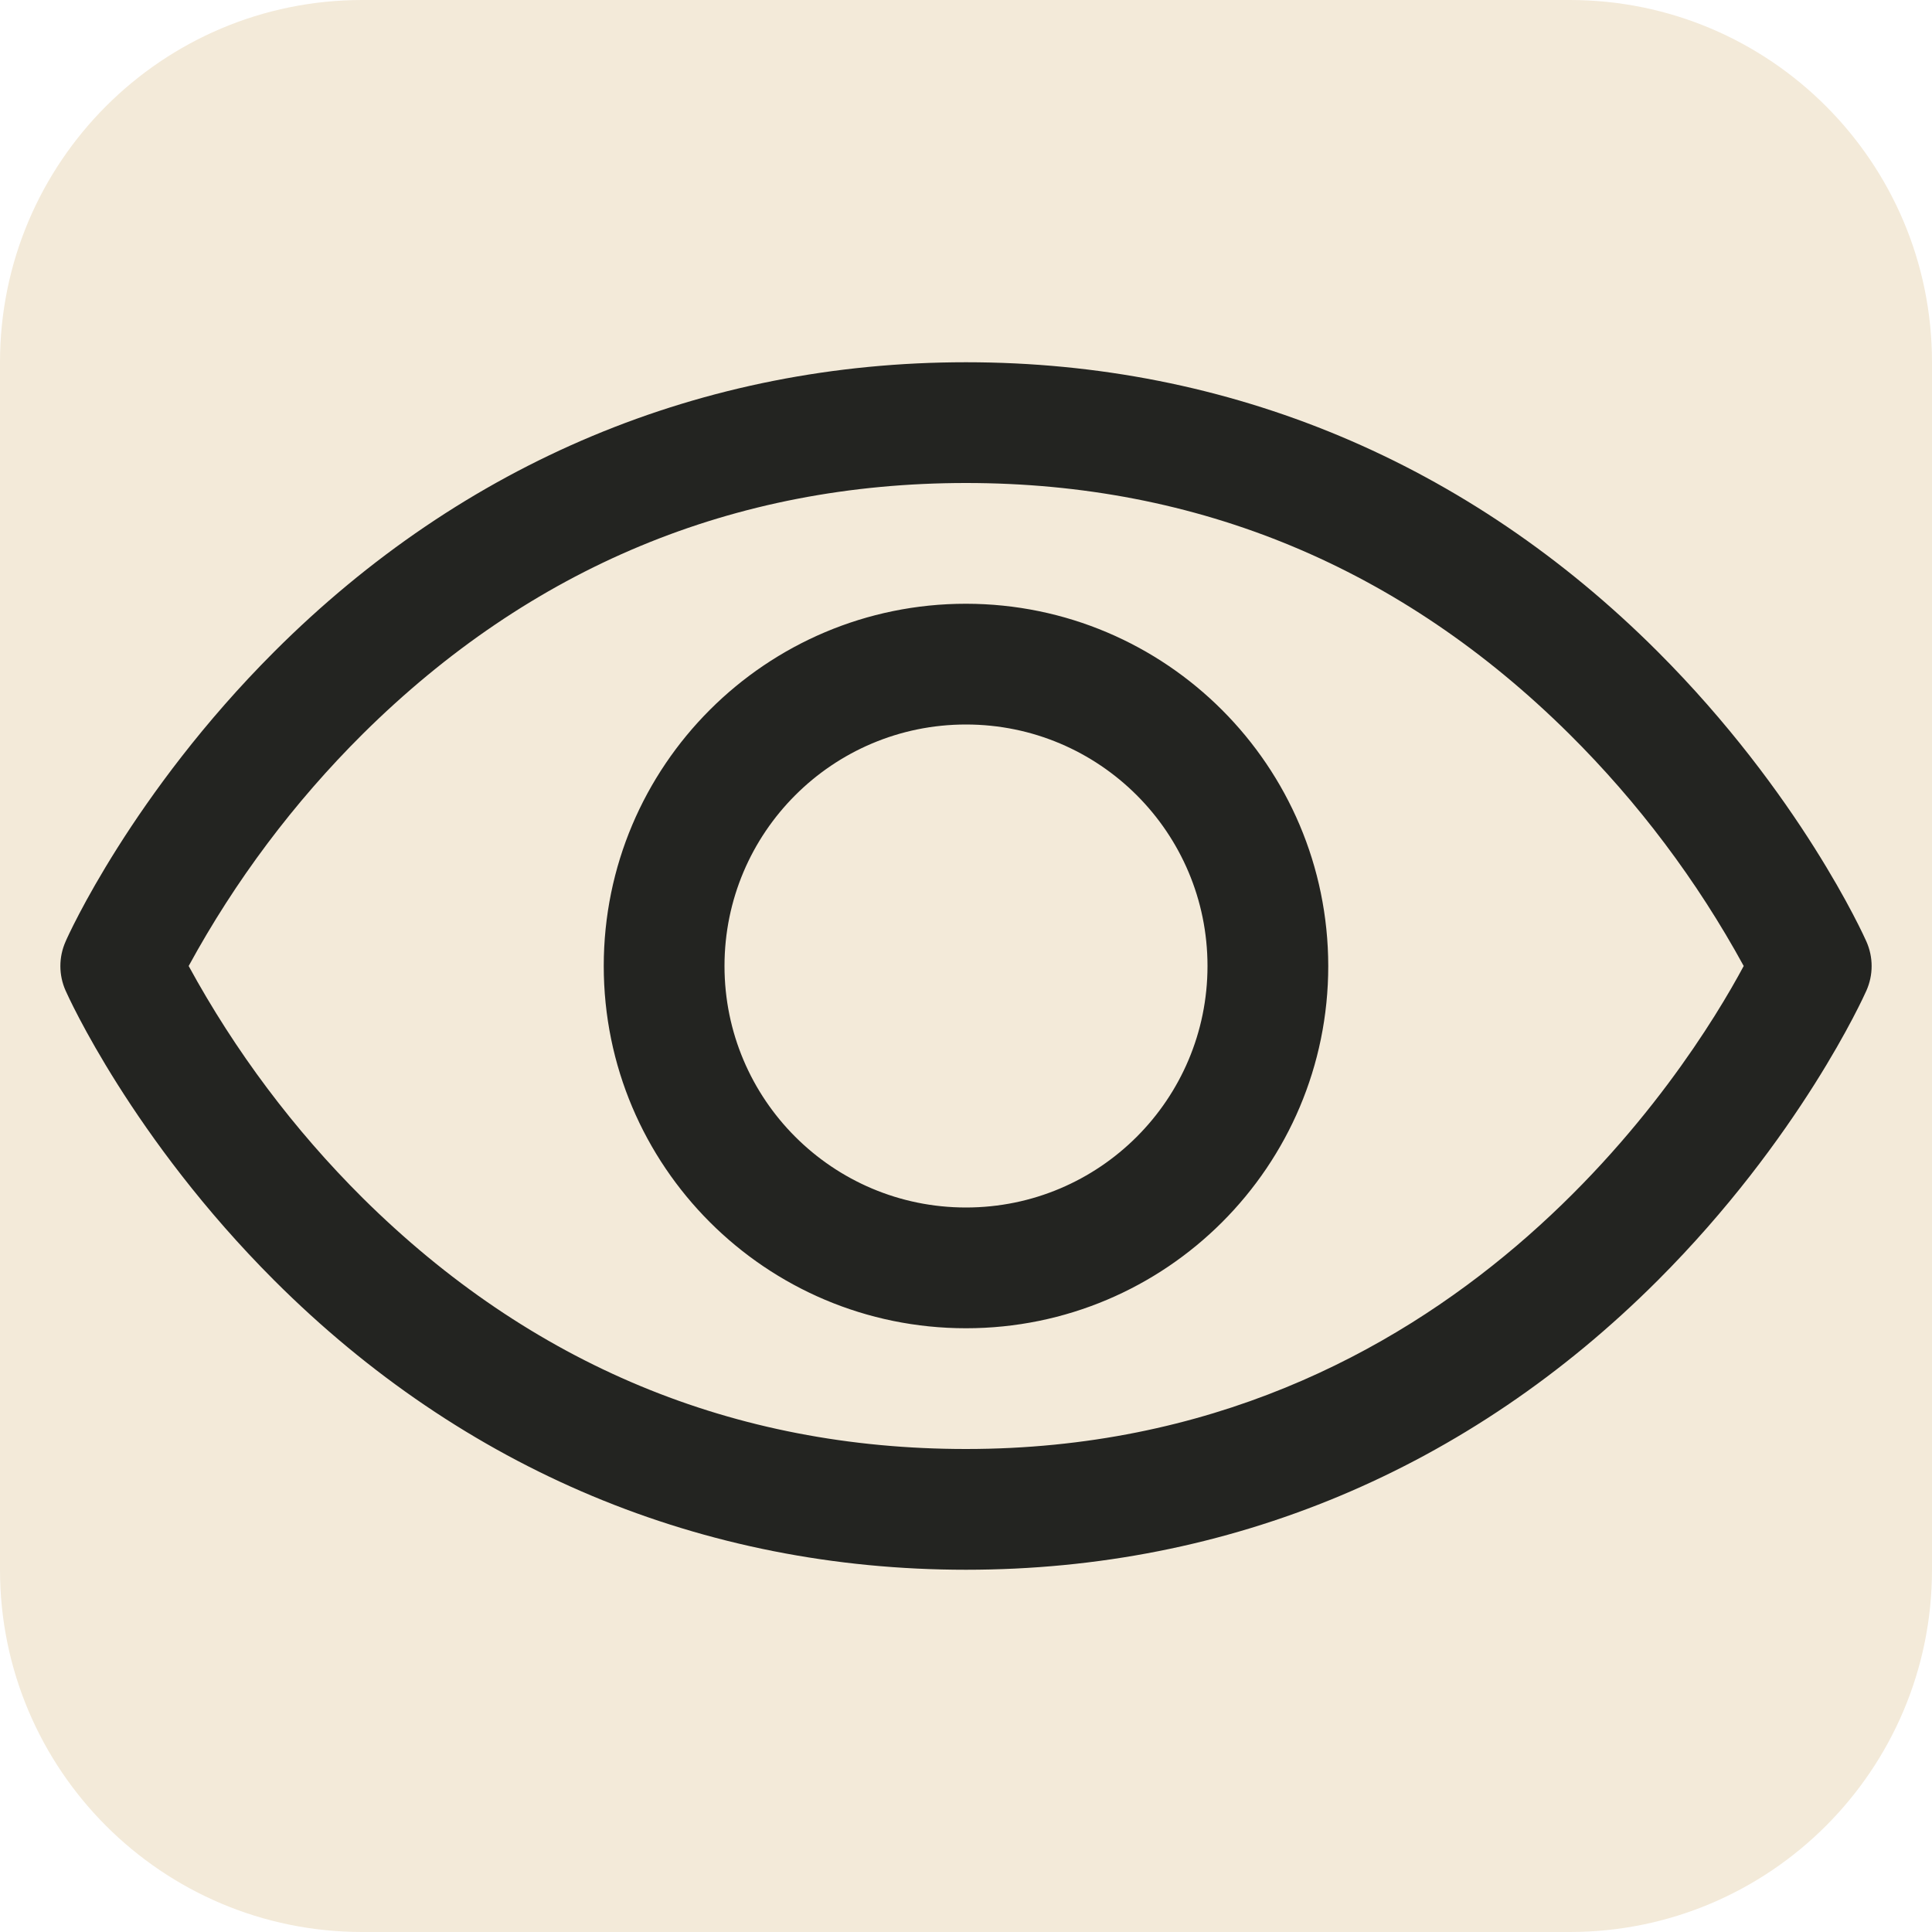
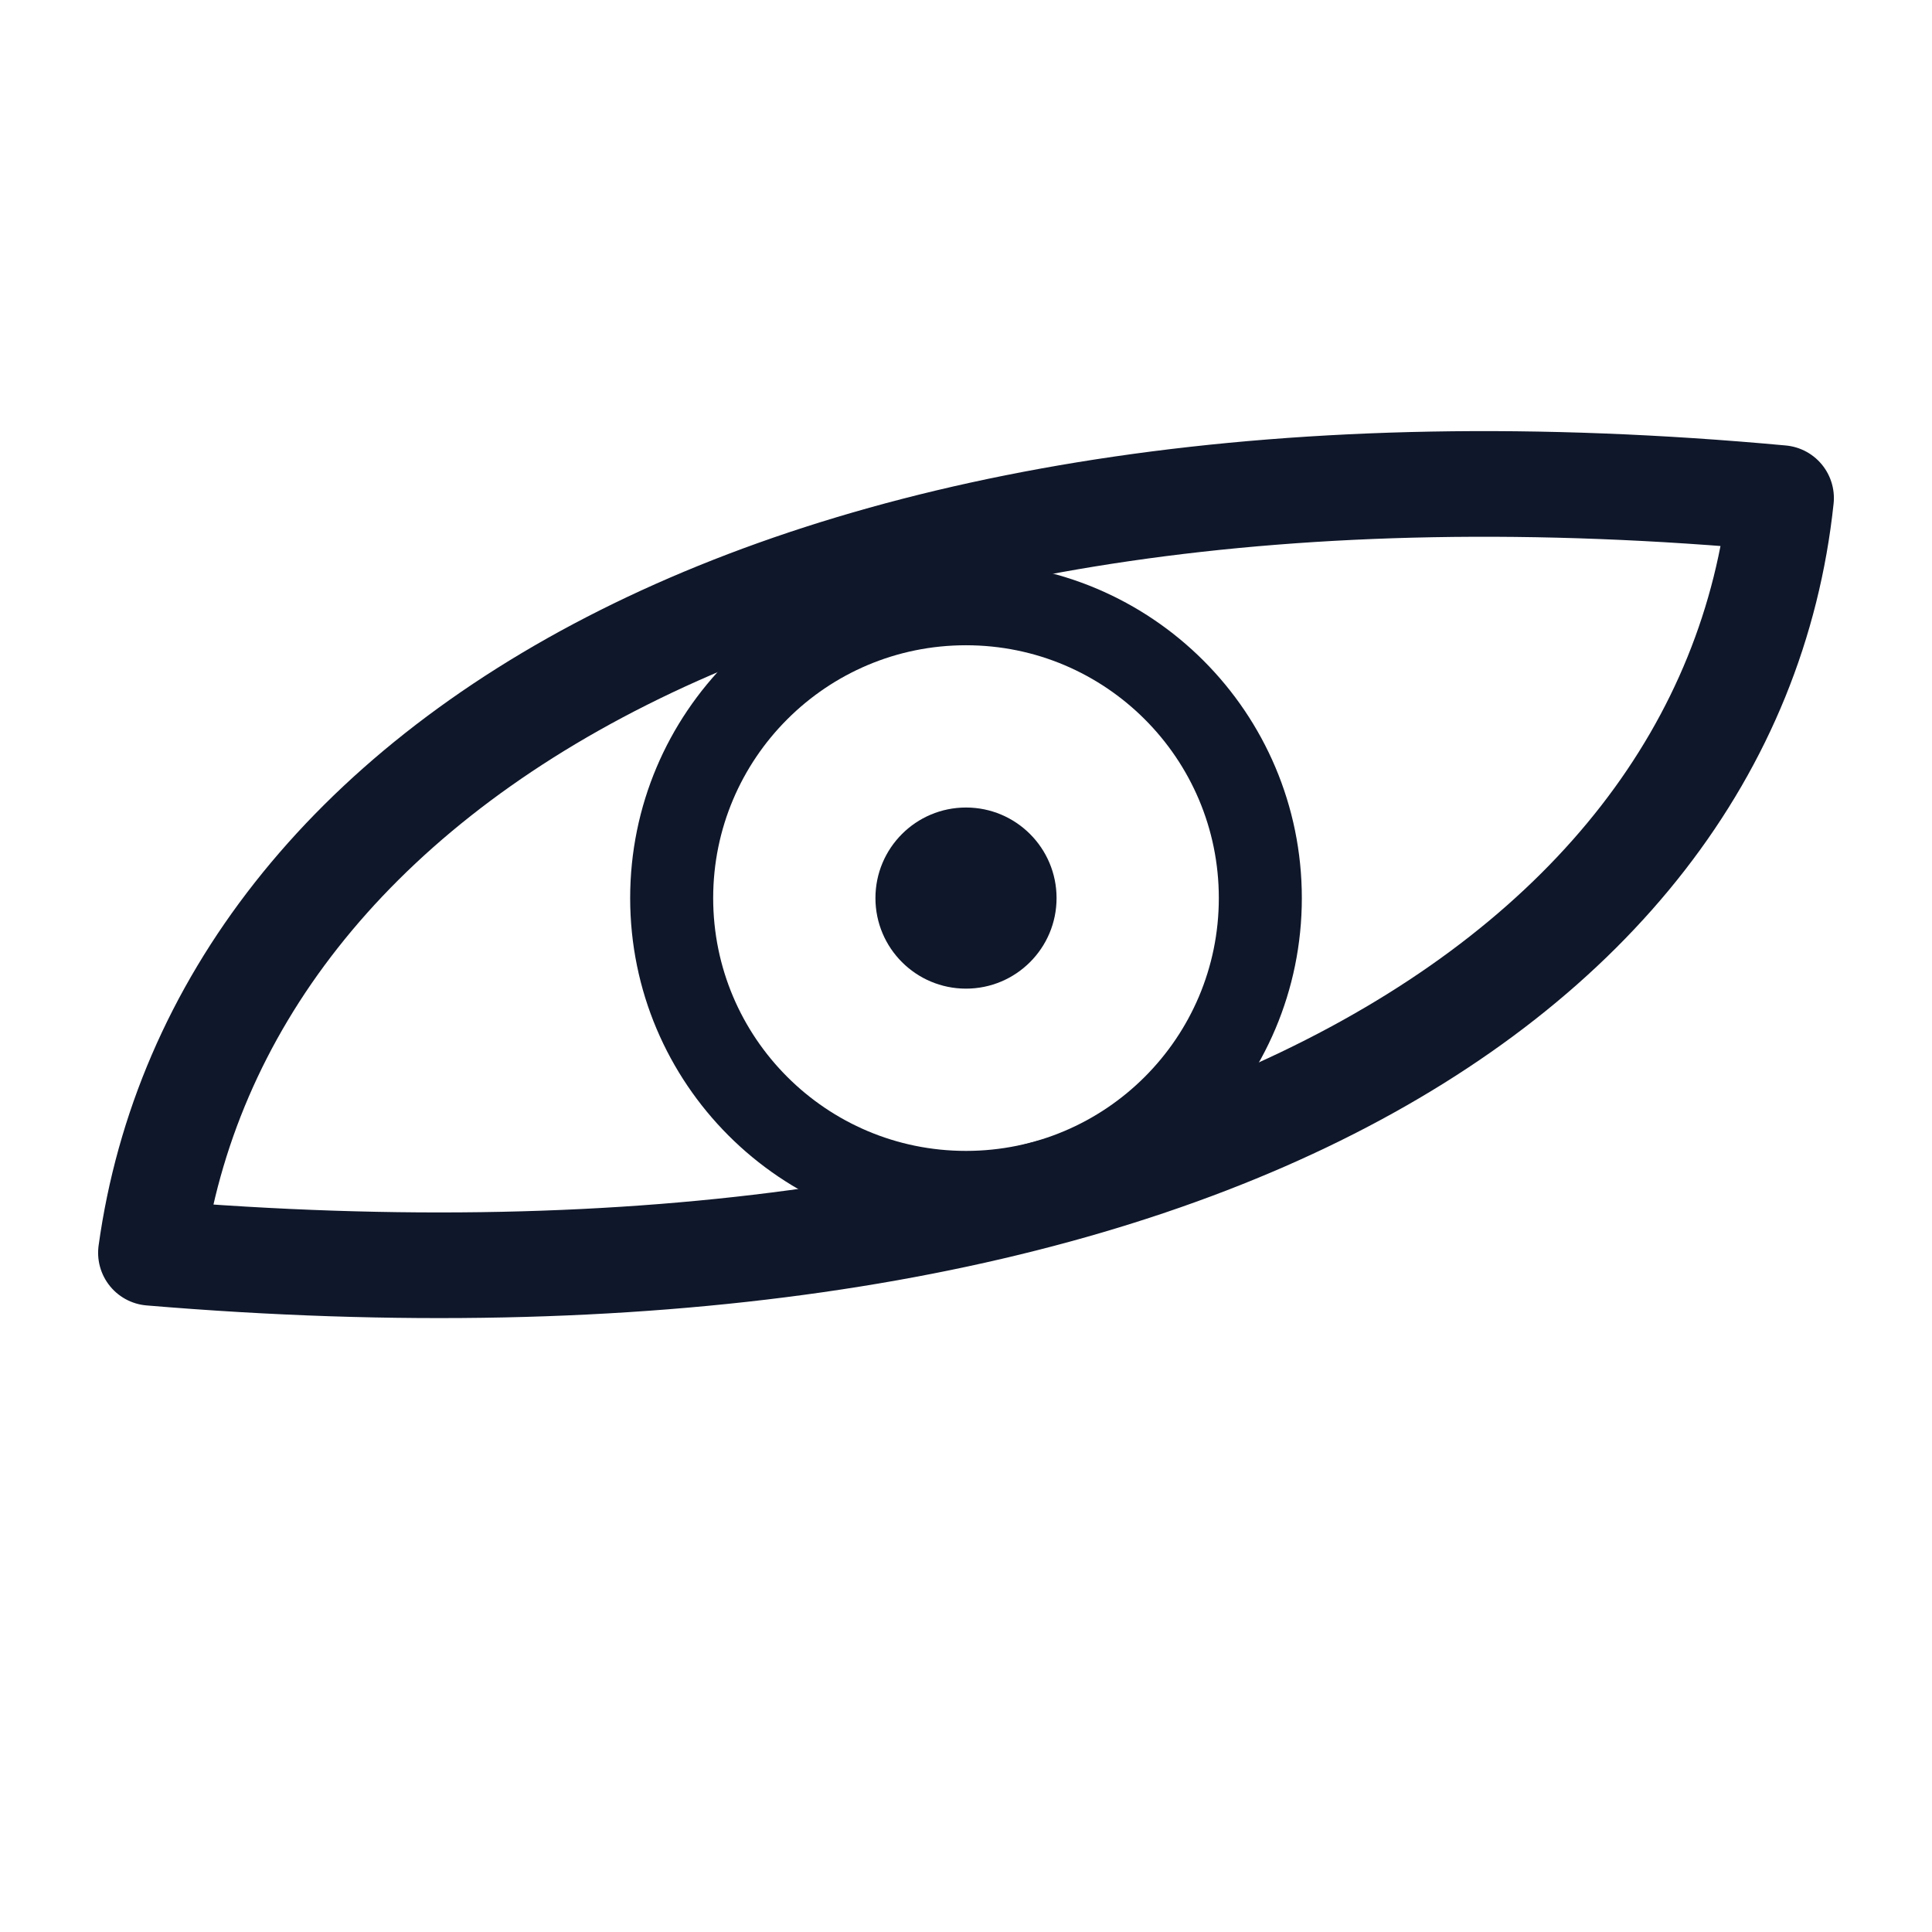
<svg xmlns="http://www.w3.org/2000/svg" viewBox="0 0 256 256">
-   <rect width="256" height="256" rx="48" fill="#f3ead9" />
-   <path fill="#232421" d="M247.31 124.76c-.35-.79-8.82-19.58-27.65-38.41C194.57 61.26 162.88 48 128 48S61.43 61.26 36.34 86.35C17.51 105.18 9 124 8.69 124.76a8 8 0 0 0 0 6.5c.35.79 8.82 19.57 27.65 38.4C61.43 194.74 93.12 208 128 208s66.57-13.26 91.66-38.34c18.83-18.83 27.3-37.61 27.65-38.4a8 8 0 0 0 0-6.5M128 192c-30.78 0-57.67-11.19-79.93-33.25A133.5 133.5 0 0 1 25 128a133.3 133.3 0 0 1 23.07-30.75C70.33 75.19 97.22 64 128 64s57.67 11.19 79.93 33.25A133.5 133.5 0 0 1 231.05 128c-7.21 13.46-38.62 64-103.05 64m0-112a48 48 0 1 0 48 48a48.05 48.05 0 0 0-48-48m0 80a32 32 0 1 1 32-32a32 32 0 0 1-32 32" />
+   <path d="M20 166C29 101 106 54 236 66C229 132 151 177 20 166Z" fill="none" stroke="#0f172a" stroke-linejoin="round" stroke-width="14" />
+   <circle cx="128" cy="119" r="39" fill="none" stroke="#0f172a" stroke-width="11" />
+   <circle cx="128" cy="119" r="12" fill="#0f172a" />
</svg>
